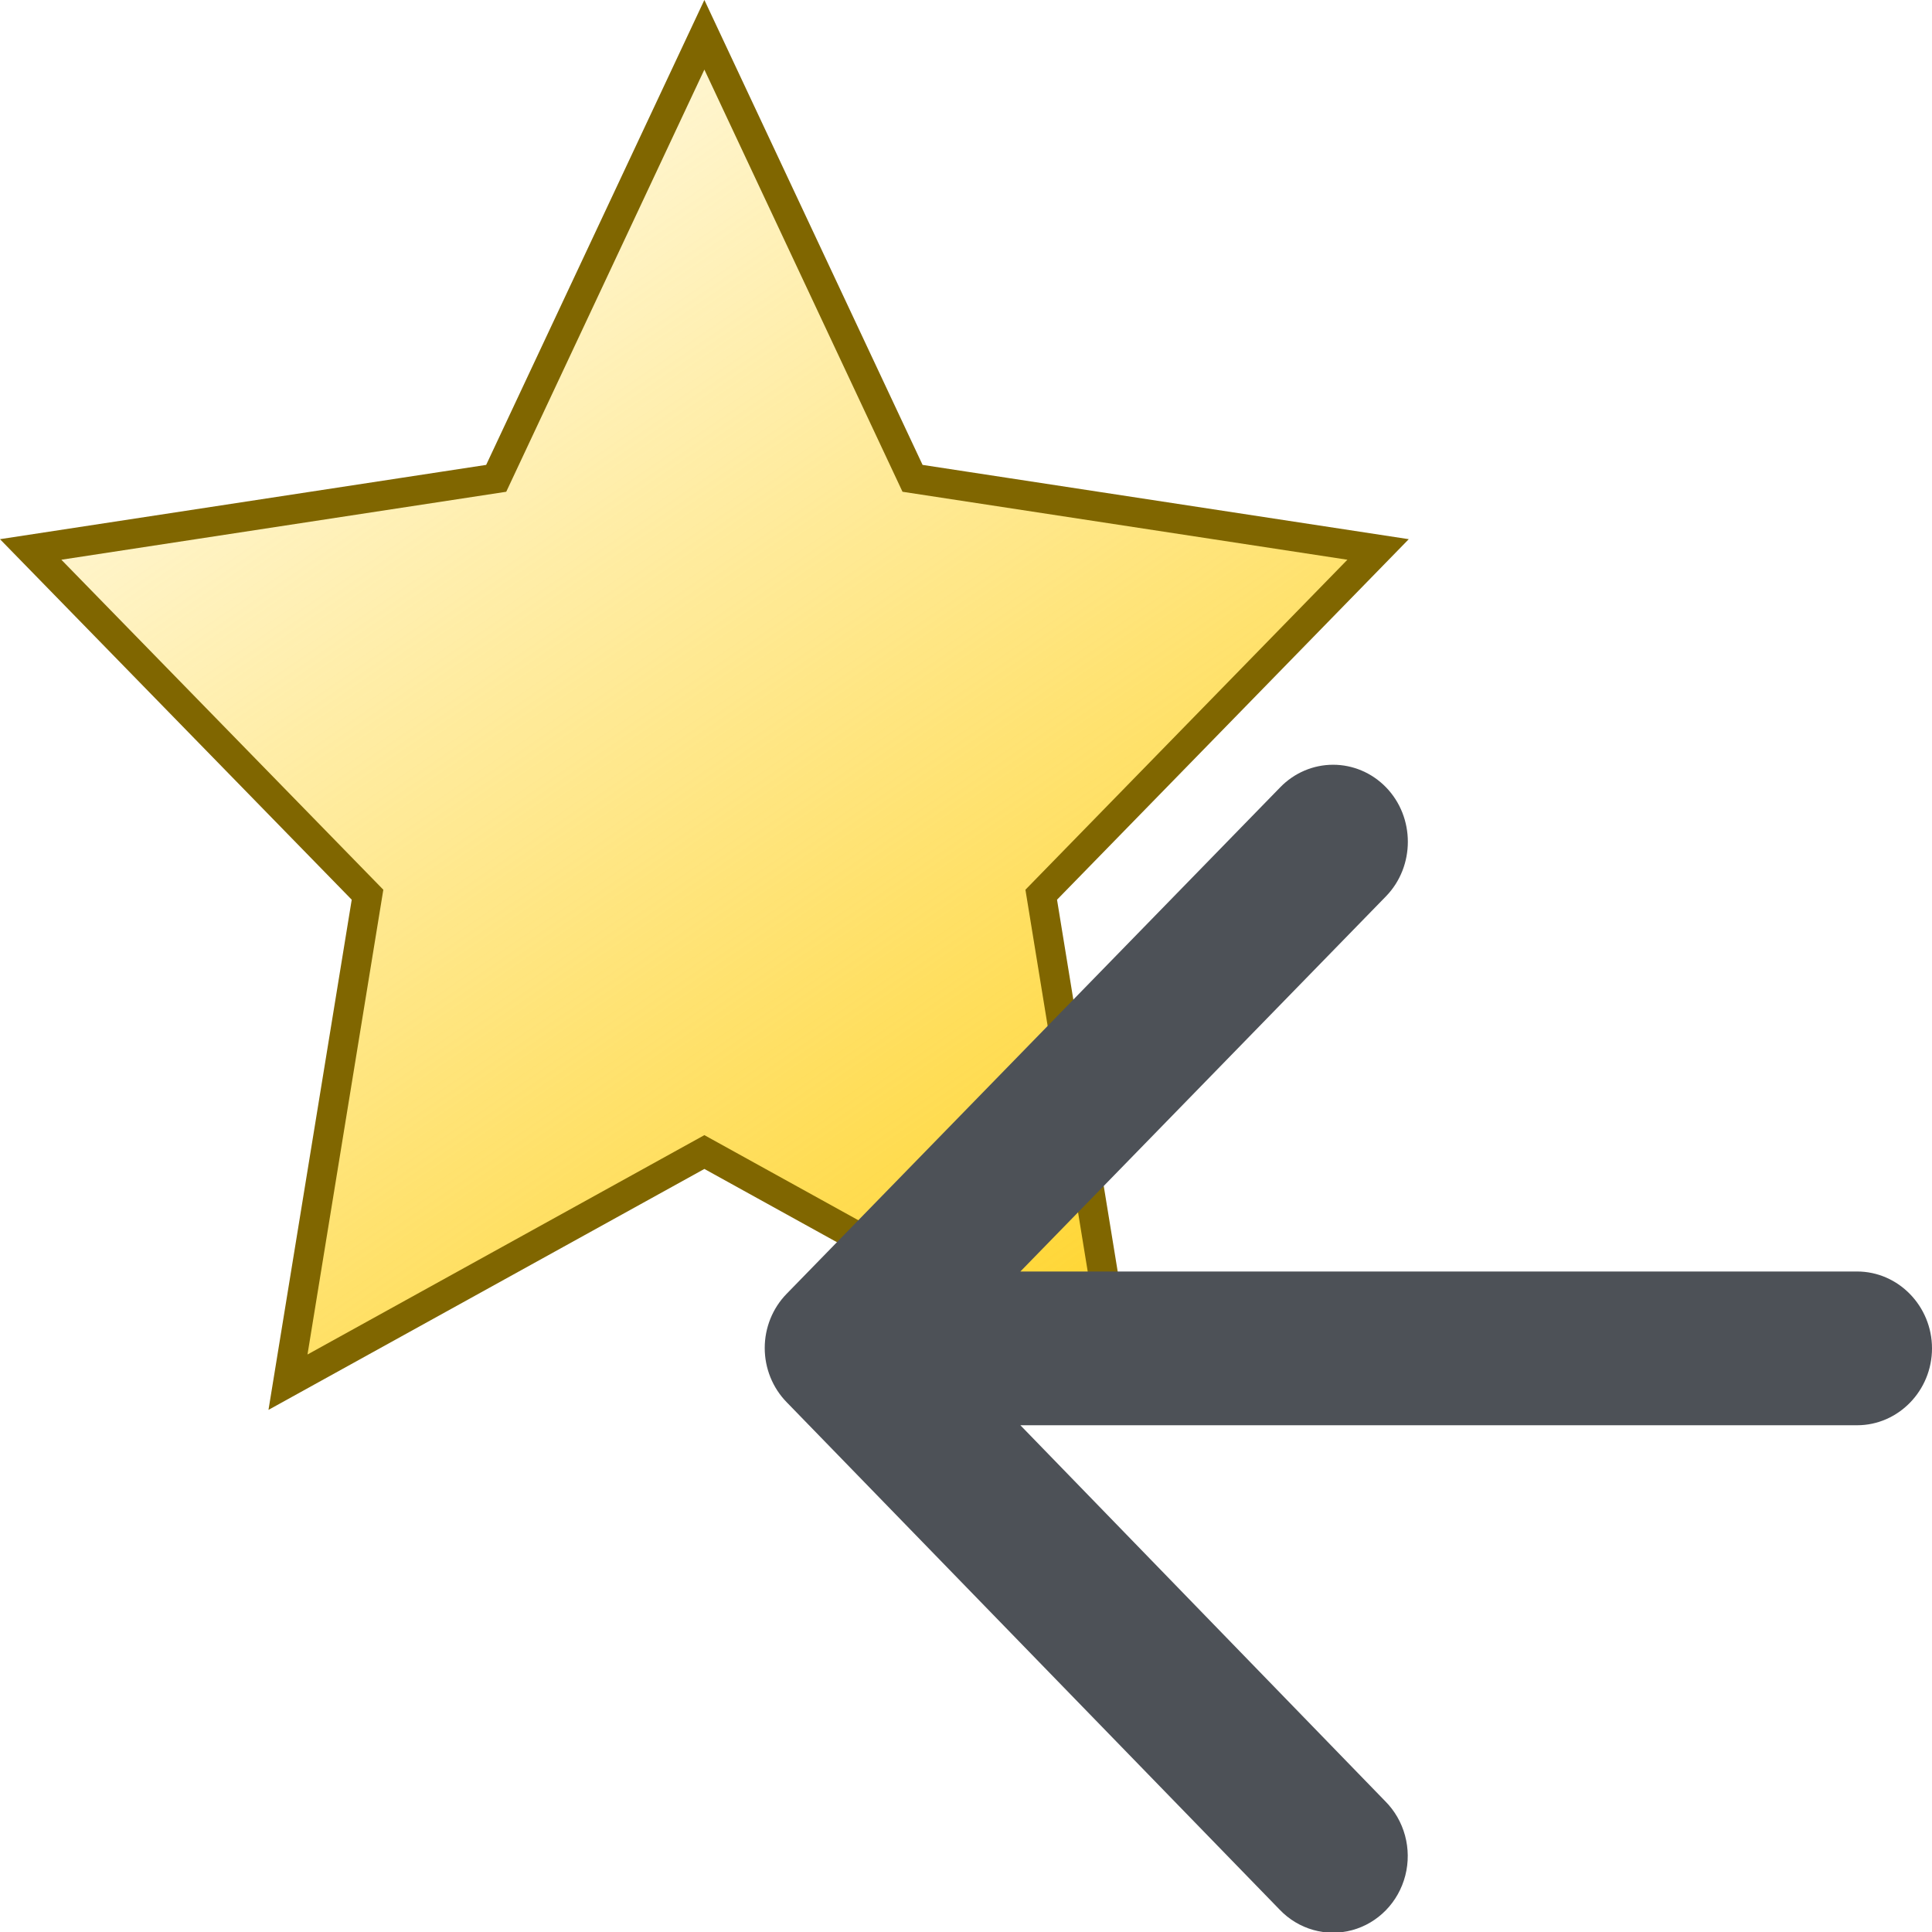
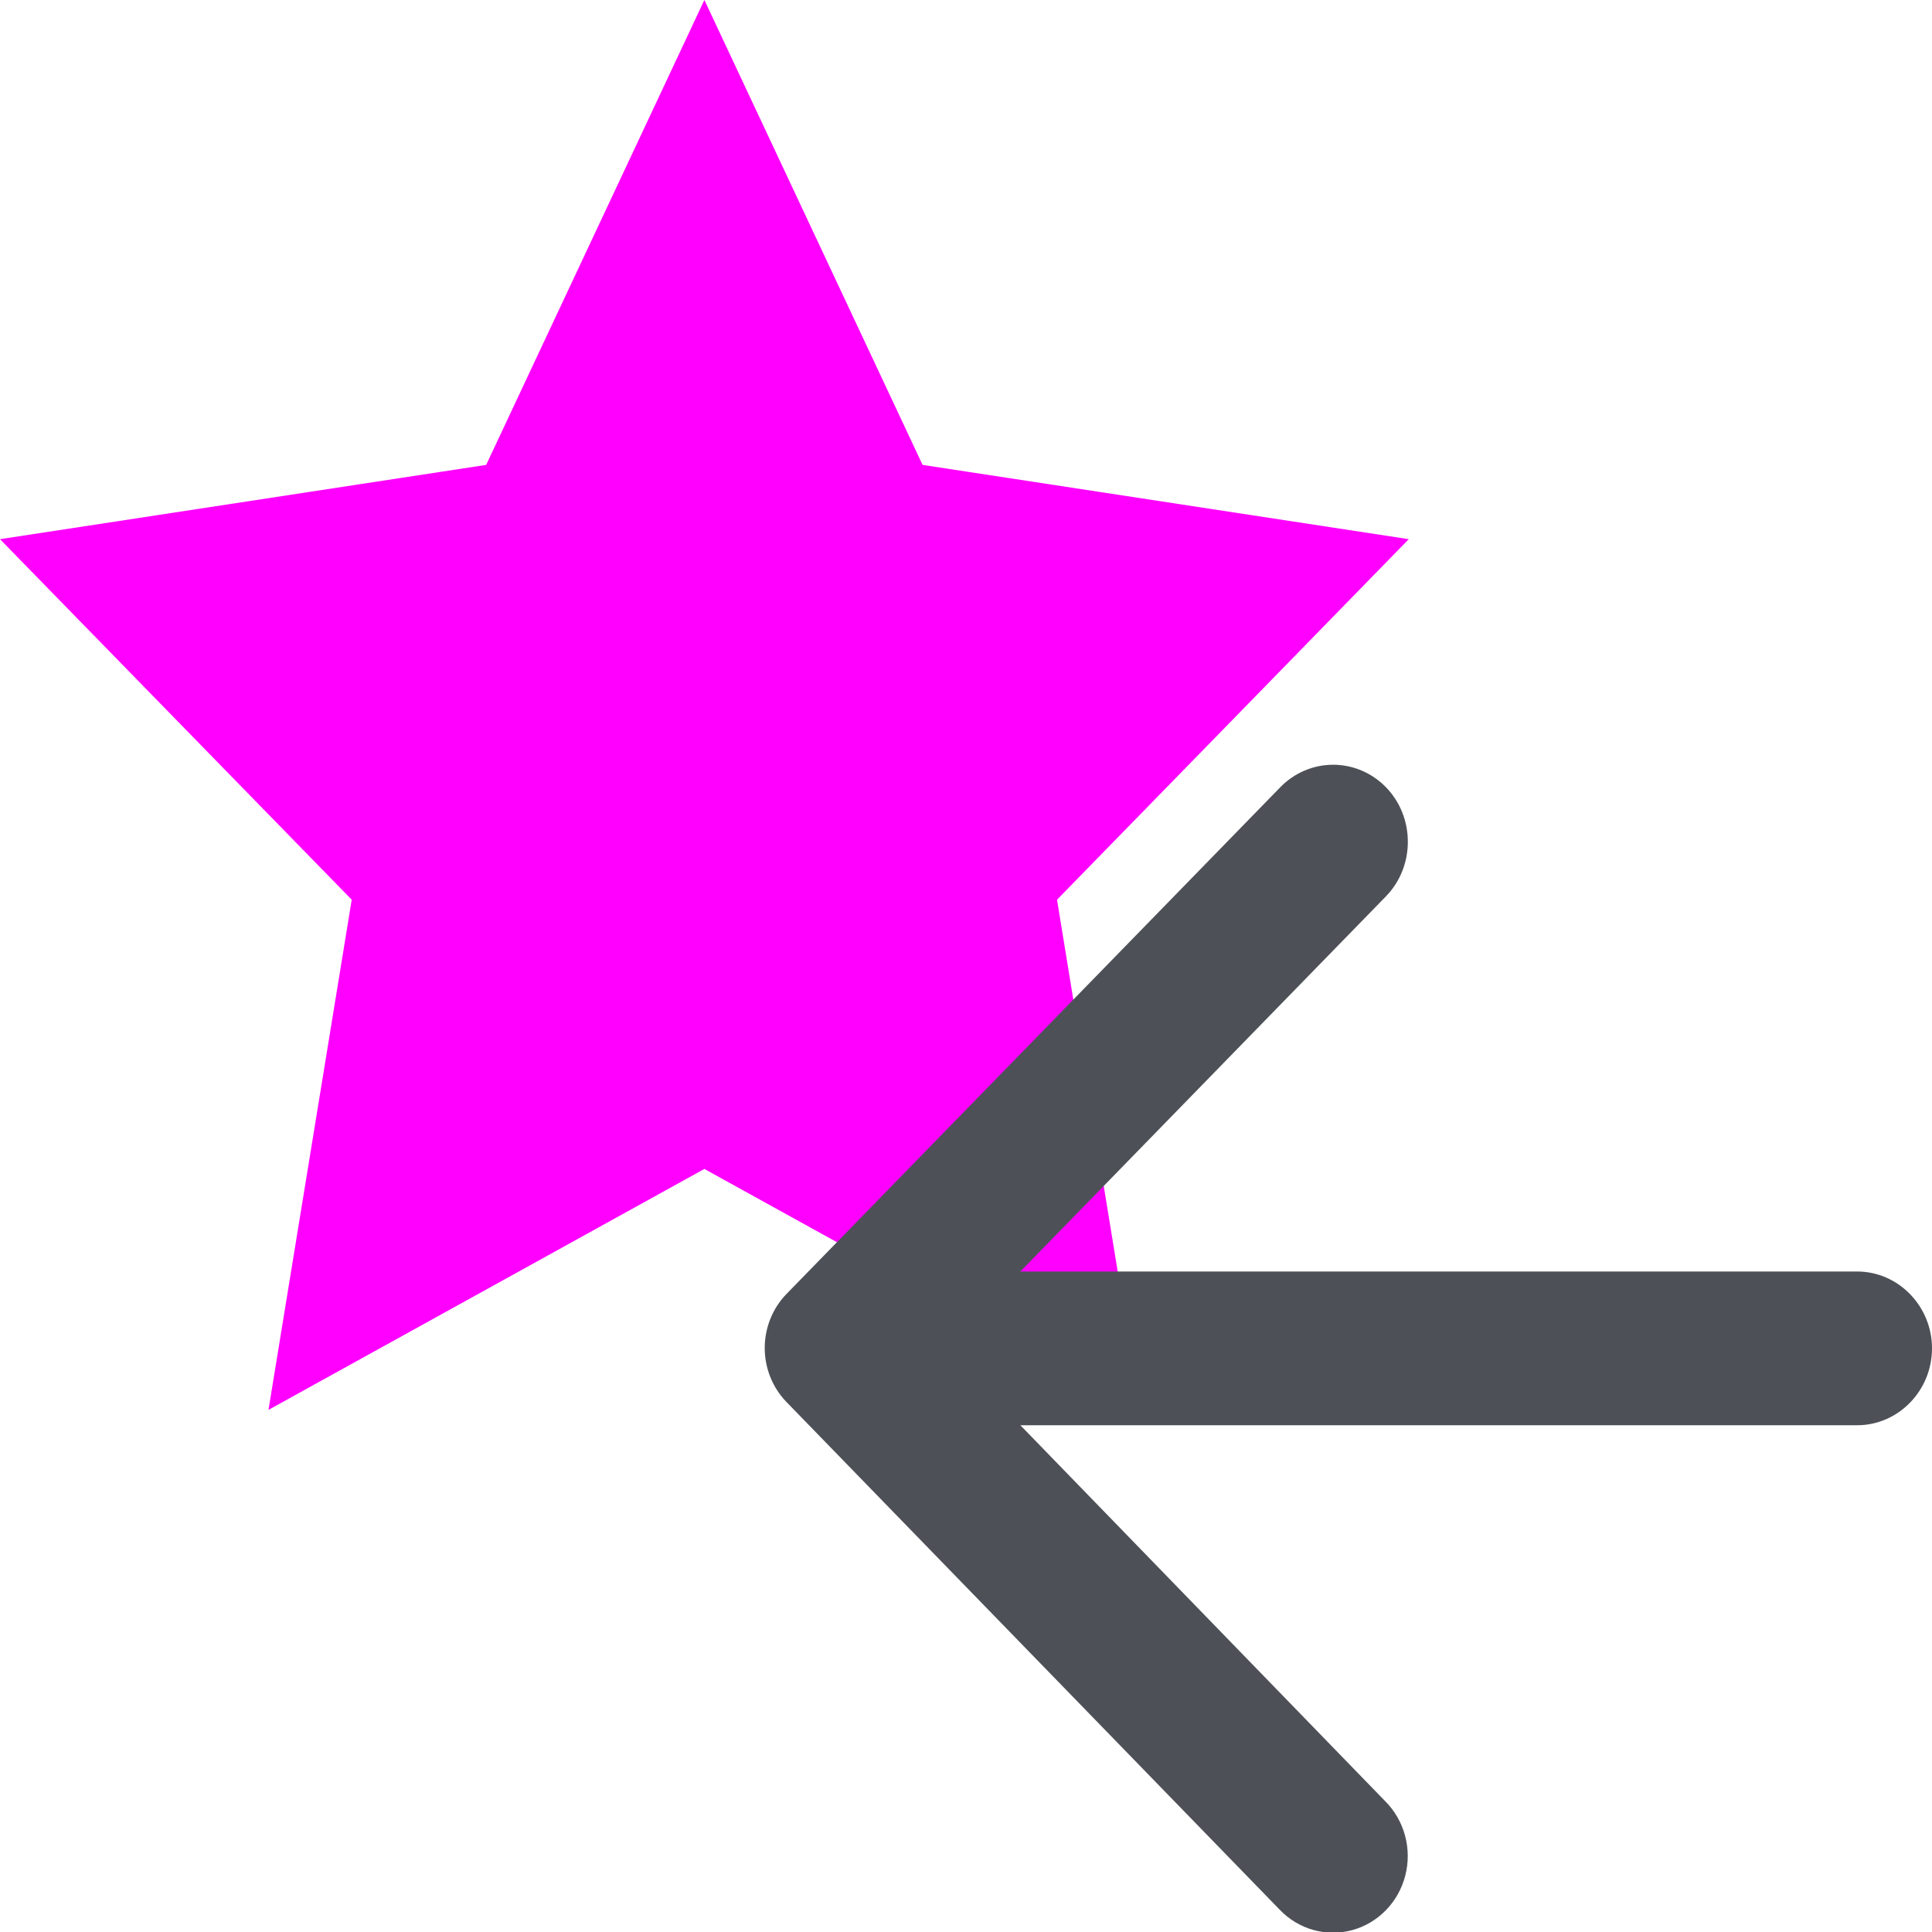
- <svg xmlns="http://www.w3.org/2000/svg" xmlns:xlink="http://www.w3.org/1999/xlink" width="48" height="48" viewBox="0 0 48 48" version="1.1" id="svg4">
-   <defs id="defs8">
-     <linearGradient xlink:href="#linearGradient5426" id="linearGradient5428" x1="10.076" y1="12.422" x2="1.426" y2="-0.17" gradientUnits="userSpaceOnUse" gradientTransform="matrix(2.776498,0,0,2.776498,-0.1307578,-0.148321)" />
-     <linearGradient id="linearGradient5426">
-       <stop style="stop-color:#ffd42a;stop-opacity:1;" offset="0" id="stop5422" />
-       <stop style="stop-color:#ffd42a;stop-opacity:0;" offset="1" id="stop5424" />
-     </linearGradient>
-   </defs>
-   <path style="display:inline;fill:url(#linearGradient5428);fill-opacity:1;fill-rule:evenodd;stroke:#806600;stroke-width:0.735;stroke-miterlimit:4;stroke-dasharray:none;stroke-opacity:1" id="path446" d="M 17.5,0.864 22.672,11.884 34.238,13.651 25.869,22.229 27.845,34.34 17.5,28.622 7.155,34.34 9.131,22.229 0.762,13.651 12.328,11.884 Z" />
+ <svg xmlns="http://www.w3.org/2000/svg" width="48" height="48" viewBox="0 0 48 48" version="1.1" id="svg4">
+   <defs id="defs8" />
+   <path style="display:inline;fill:#ff00ff;fill-opacity:1;fill-rule:evenodd;stroke:#ff00ff;stroke-width:0.735;stroke-miterlimit:4;stroke-dasharray:none;stroke-opacity:1" id="path446" d="M 17.5,0.864 22.672,11.884 34.238,13.651 25.869,22.229 27.845,34.34 17.5,28.622 7.155,34.34 9.131,22.229 0.762,13.651 12.328,11.884 Z" />
  <path d="M 46.139,31.59 H 25.351 l 9.082,-9.32 c 0.726,-0.745 0.726,-1.967 0,-2.712 a 1.854,1.902 0 0 0 -2.624,0 L 19.544,32.144 a 1.854,1.902 0 0 0 0,2.693 l 12.246,12.605 a 1.856,1.904 0 1 0 2.624,-2.693 l -9.063,-9.339 h 20.788 c 1.024,0 1.861,-0.859 1.861,-1.91 0,-1.05 -0.837,-1.91 -1.861,-1.91 z" id="path2" style="stroke-width:1.885;stroke:none;fill:#4d5157;fill-opacity:1" />
</svg>
